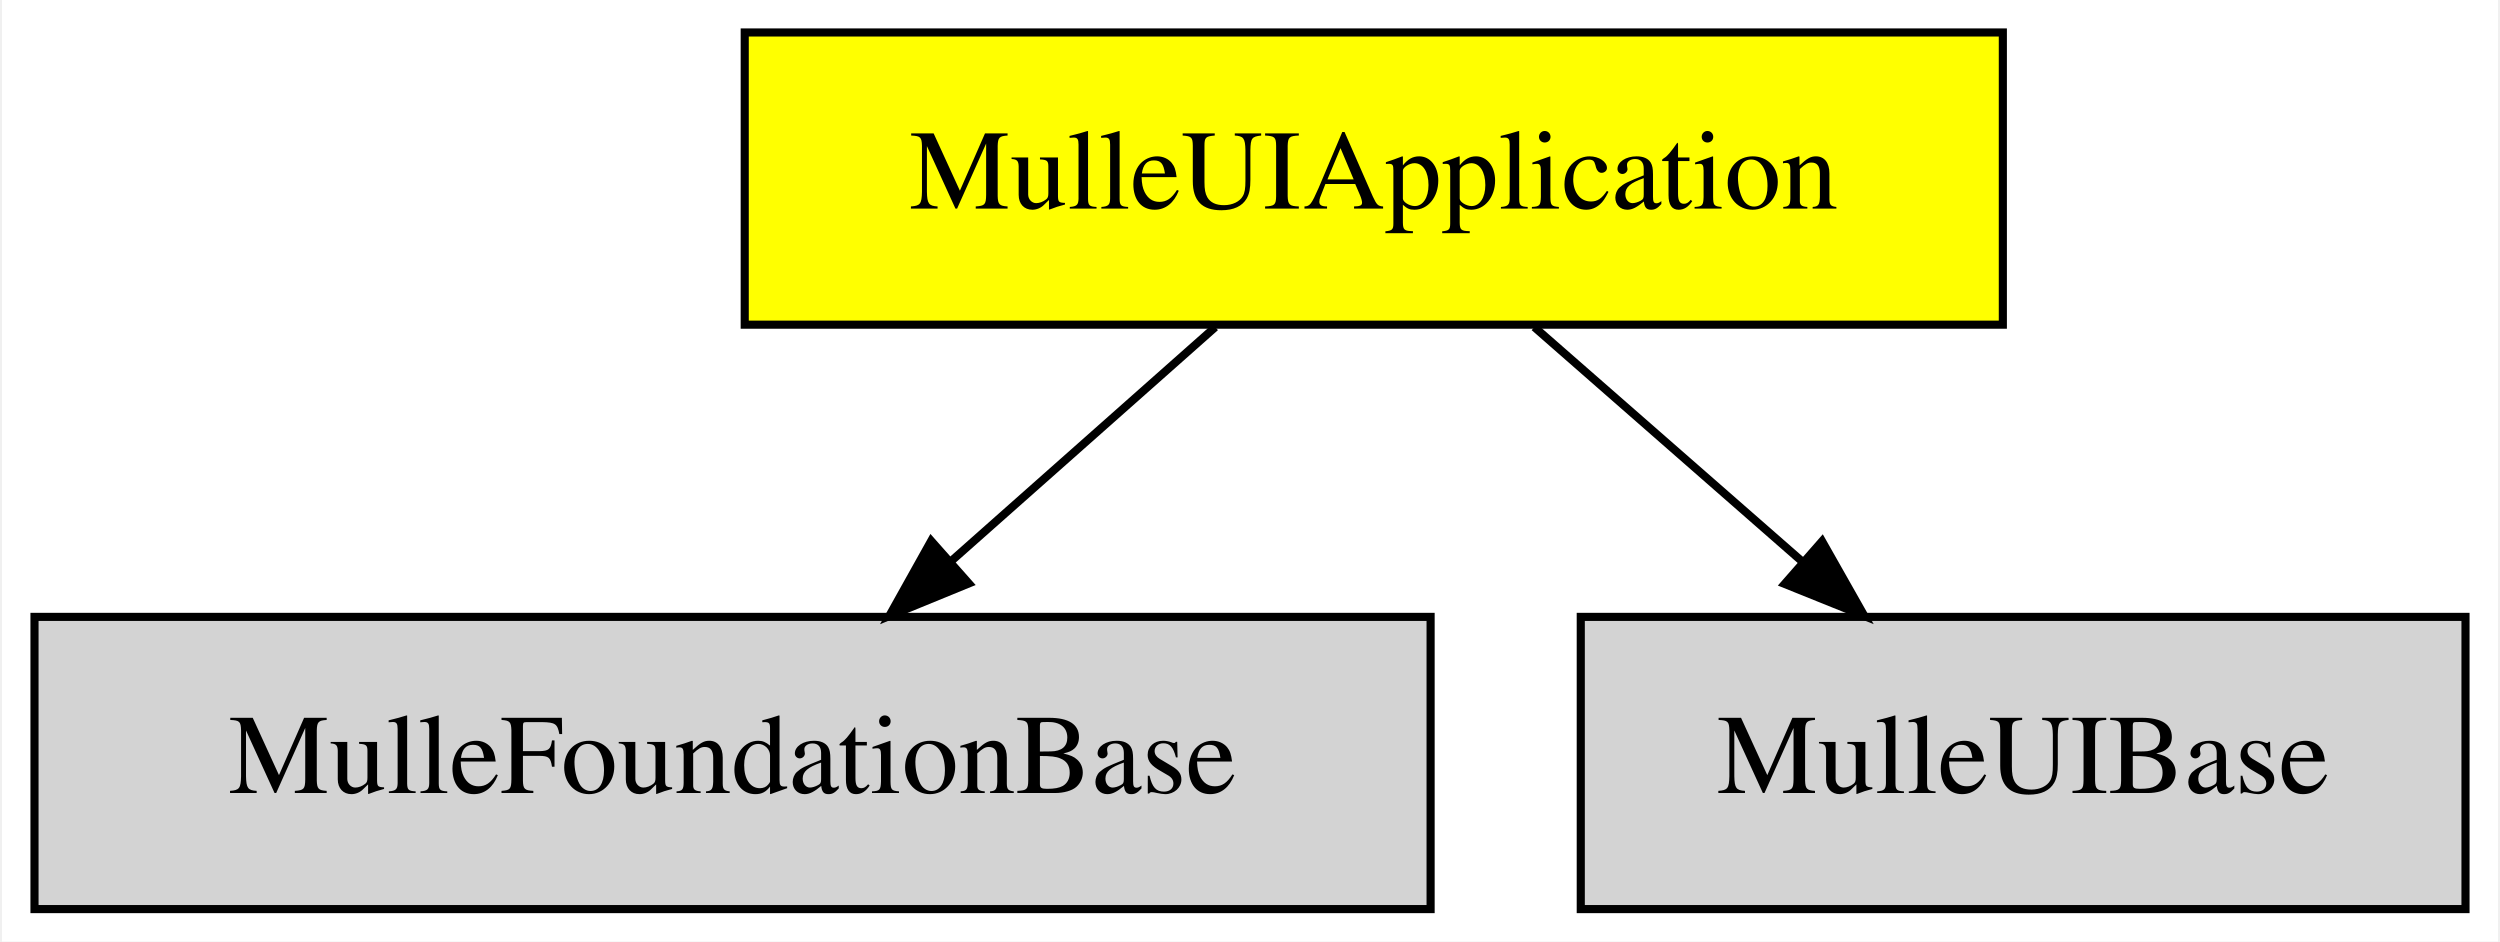
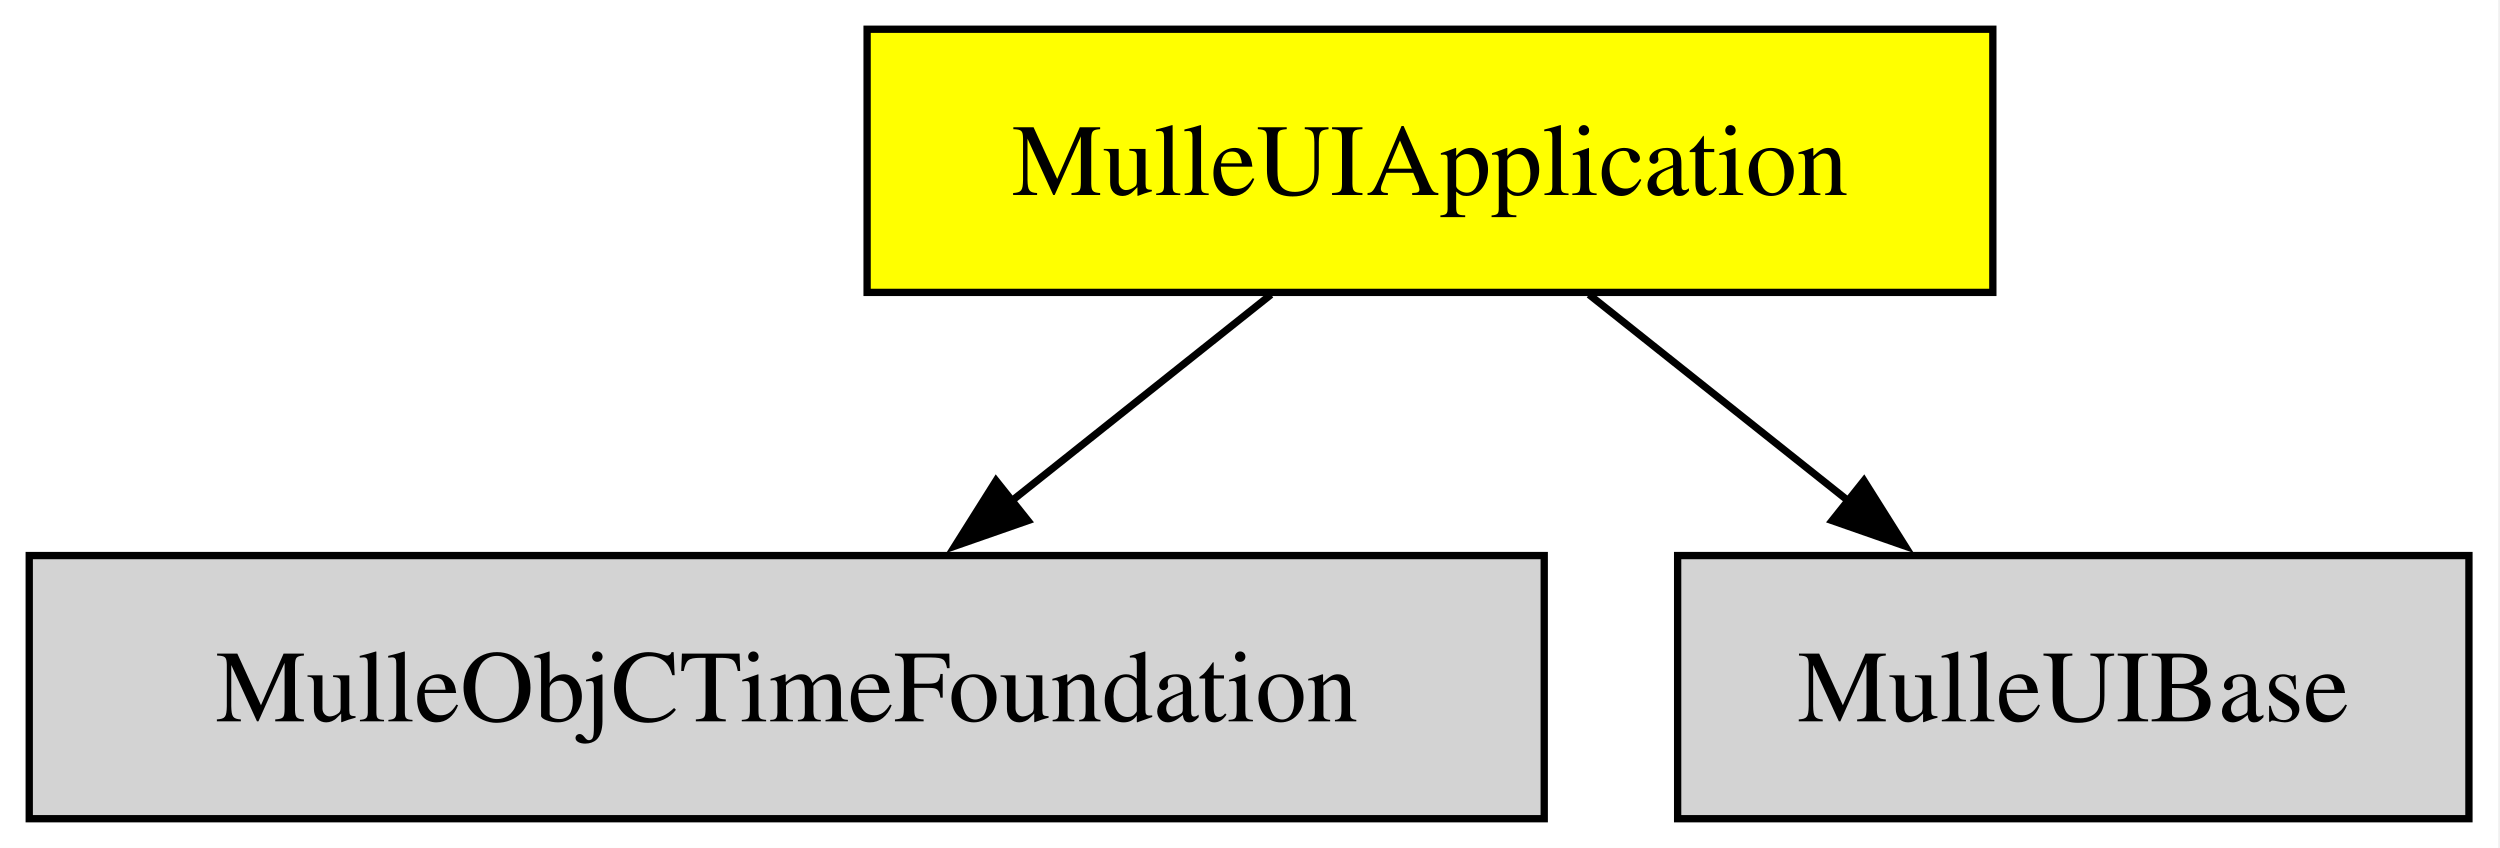
- <svg xmlns="http://www.w3.org/2000/svg" xmlns:xlink="http://www.w3.org/1999/xlink" width="308pt" height="116pt" viewBox="0.00 0.00 307.50 116.00">
+ <svg xmlns="http://www.w3.org/2000/svg" xmlns:xlink="http://www.w3.org/1999/xlink" width="342pt" height="116pt" viewBox="0.00 0.00 342.00 116.00">
  <g id="graph0" class="graph" transform="scale(1 1) rotate(0) translate(4 112)">
-     <polygon fill="white" stroke="transparent" points="-4,4 -4,-112 303.5,-112 303.5,4 -4,4" />
+     <polygon fill="white" stroke="none" points="-4,4 -4,-112 337.75,-112 337.75,4 -4,4" />
    <g id="node1" class="node">
-       <polygon fill="yellow" stroke="black" points="242.5,-108 87.5,-108 87.5,-72 242.5,-72 242.5,-108" />
-       <text text-anchor="middle" x="165" y="-86.3" font-family="Times,serif" font-size="14.00">MulleUIApplication</text>
+       <polygon fill="yellow" stroke="black" points="268.62,-108 114.62,-108 114.62,-72 268.62,-72 268.62,-108" />
+       <text xml:space="preserve" text-anchor="middle" x="191.62" y="-85.33" font-family="Times,serif" font-size="14.00">MulleUIApplication</text>
    </g>
    <g id="node2" class="node">
      <g id="a_node2">
-         <a xlink:href="https://github.com/MulleFoundation/MulleFoundationBase" xlink:title="MulleFoundationBase">
-           <polygon fill="lightgrey" stroke="black" points="172,-36 0,-36 0,0 172,0 172,-36" />
-           <text text-anchor="middle" x="86" y="-14.3" font-family="Times,serif" font-size="14.00">MulleFoundationBase</text>
+         <a xlink:href="https://github.com/MulleFoundation/MulleObjCTimeFoundation" xlink:title="MulleObjCTimeFoundation">
+           <polygon fill="lightgrey" stroke="black" points="207.25,-36 0,-36 0,0 207.25,0 207.25,-36" />
+           <text xml:space="preserve" text-anchor="middle" x="103.62" y="-13.32" font-family="Times,serif" font-size="14.00">MulleObjCTimeFoundation</text>
        </a>
      </g>
    </g>
    <g id="edge1" class="edge">
-       <path fill="none" stroke="black" d="M145.47,-71.7C135.62,-62.97 123.51,-52.24 112.8,-42.75" />
-       <polygon fill="black" stroke="black" points="115.11,-40.12 105.3,-36.1 110.47,-45.36 115.11,-40.12" />
+       <path fill="none" stroke="black" d="M169.87,-71.7C159.19,-63.2 146.13,-52.81 134.44,-43.51" />
+       <polygon fill="black" stroke="black" points="136.62,-40.78 126.62,-37.29 132.26,-46.25 136.62,-40.78" />
    </g>
    <g id="node3" class="node">
      <g id="a_node3">
        <a xlink:href="https://github.com/MulleUI/MulleUIBase" xlink:title="MulleUIBase">
-           <polygon fill="lightgrey" stroke="black" points="299.5,-36 190.5,-36 190.5,0 299.5,0 299.5,-36" />
-           <text text-anchor="middle" x="245" y="-14.3" font-family="Times,serif" font-size="14.00">MulleUIBase</text>
+           <polygon fill="lightgrey" stroke="black" points="333.75,-36 225.5,-36 225.5,0 333.75,0 333.75,-36" />
+           <text xml:space="preserve" text-anchor="middle" x="279.62" y="-13.32" font-family="Times,serif" font-size="14.00">MulleUIBase</text>
        </a>
      </g>
    </g>
    <g id="edge2" class="edge">
-       <path fill="none" stroke="black" d="M184.78,-71.7C194.75,-62.97 207.01,-52.24 217.86,-42.75" />
-       <polygon fill="black" stroke="black" points="220.23,-45.32 225.45,-36.1 215.62,-40.06 220.23,-45.32" />
+       <path fill="none" stroke="black" d="M213.38,-71.7C224.06,-63.2 237.12,-52.81 248.81,-43.51" />
+       <polygon fill="black" stroke="black" points="250.99,-46.25 256.63,-37.29 246.63,-40.78 250.99,-46.25" />
    </g>
  </g>
</svg>
